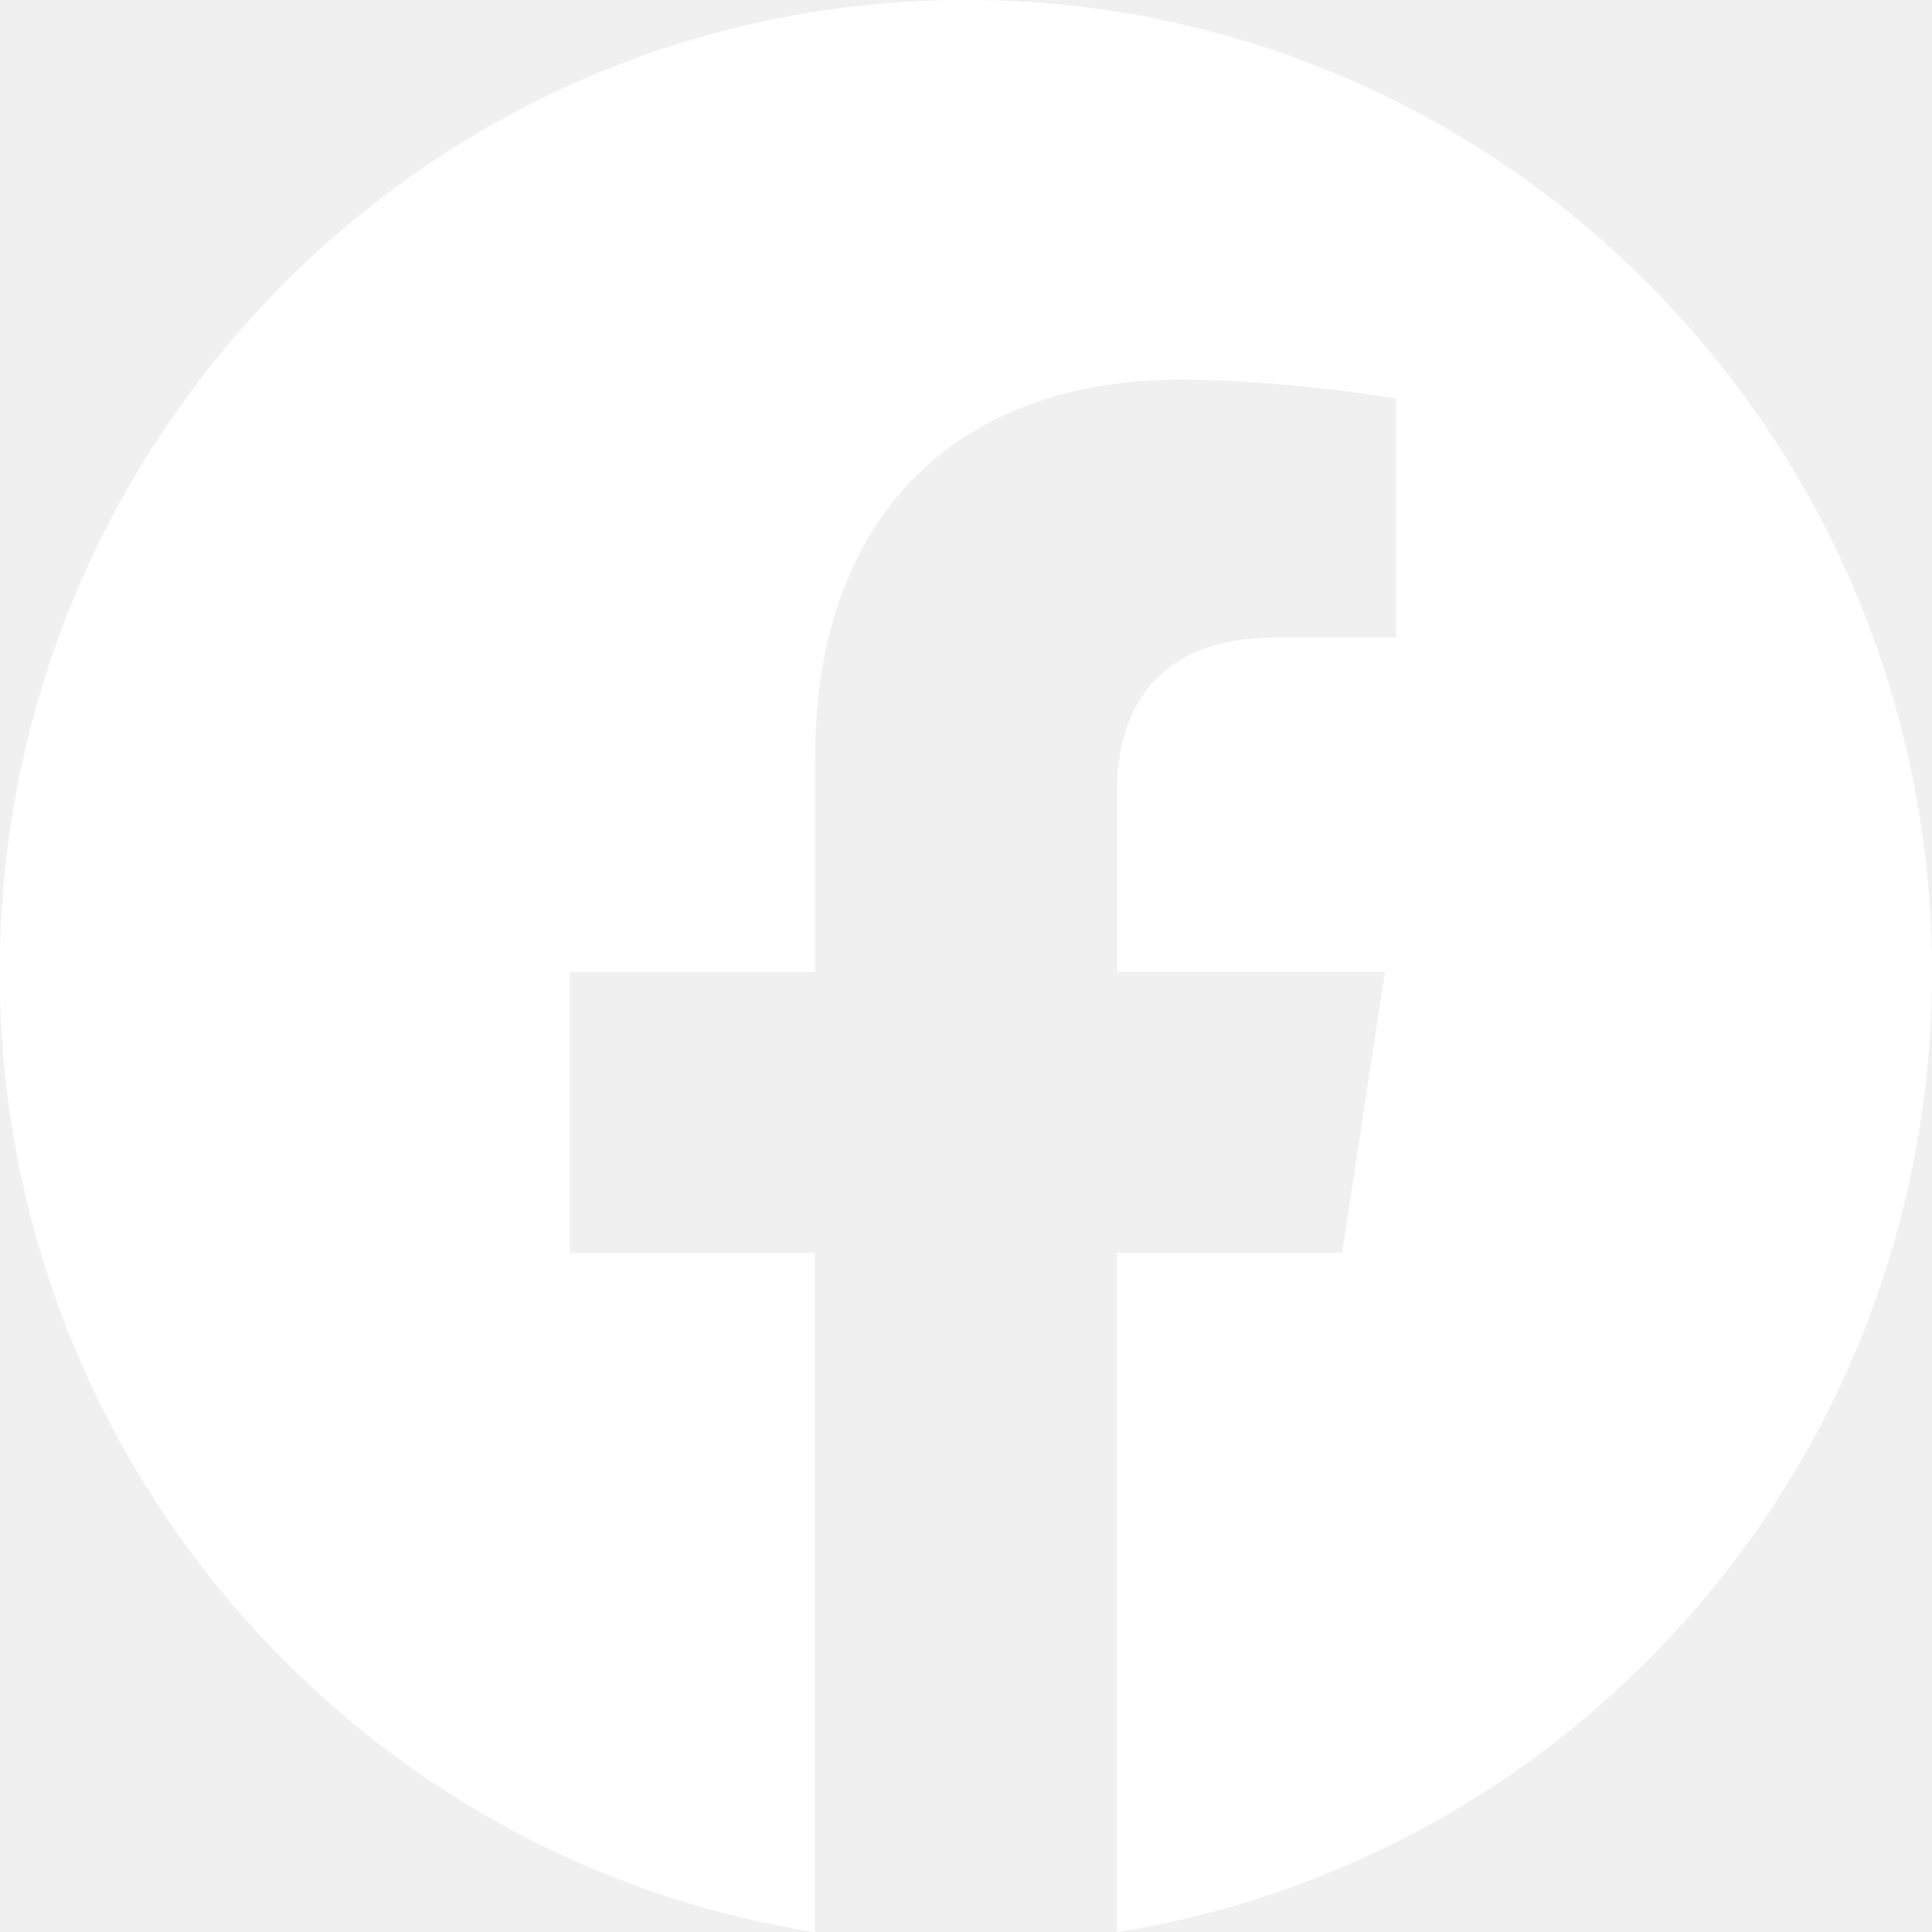
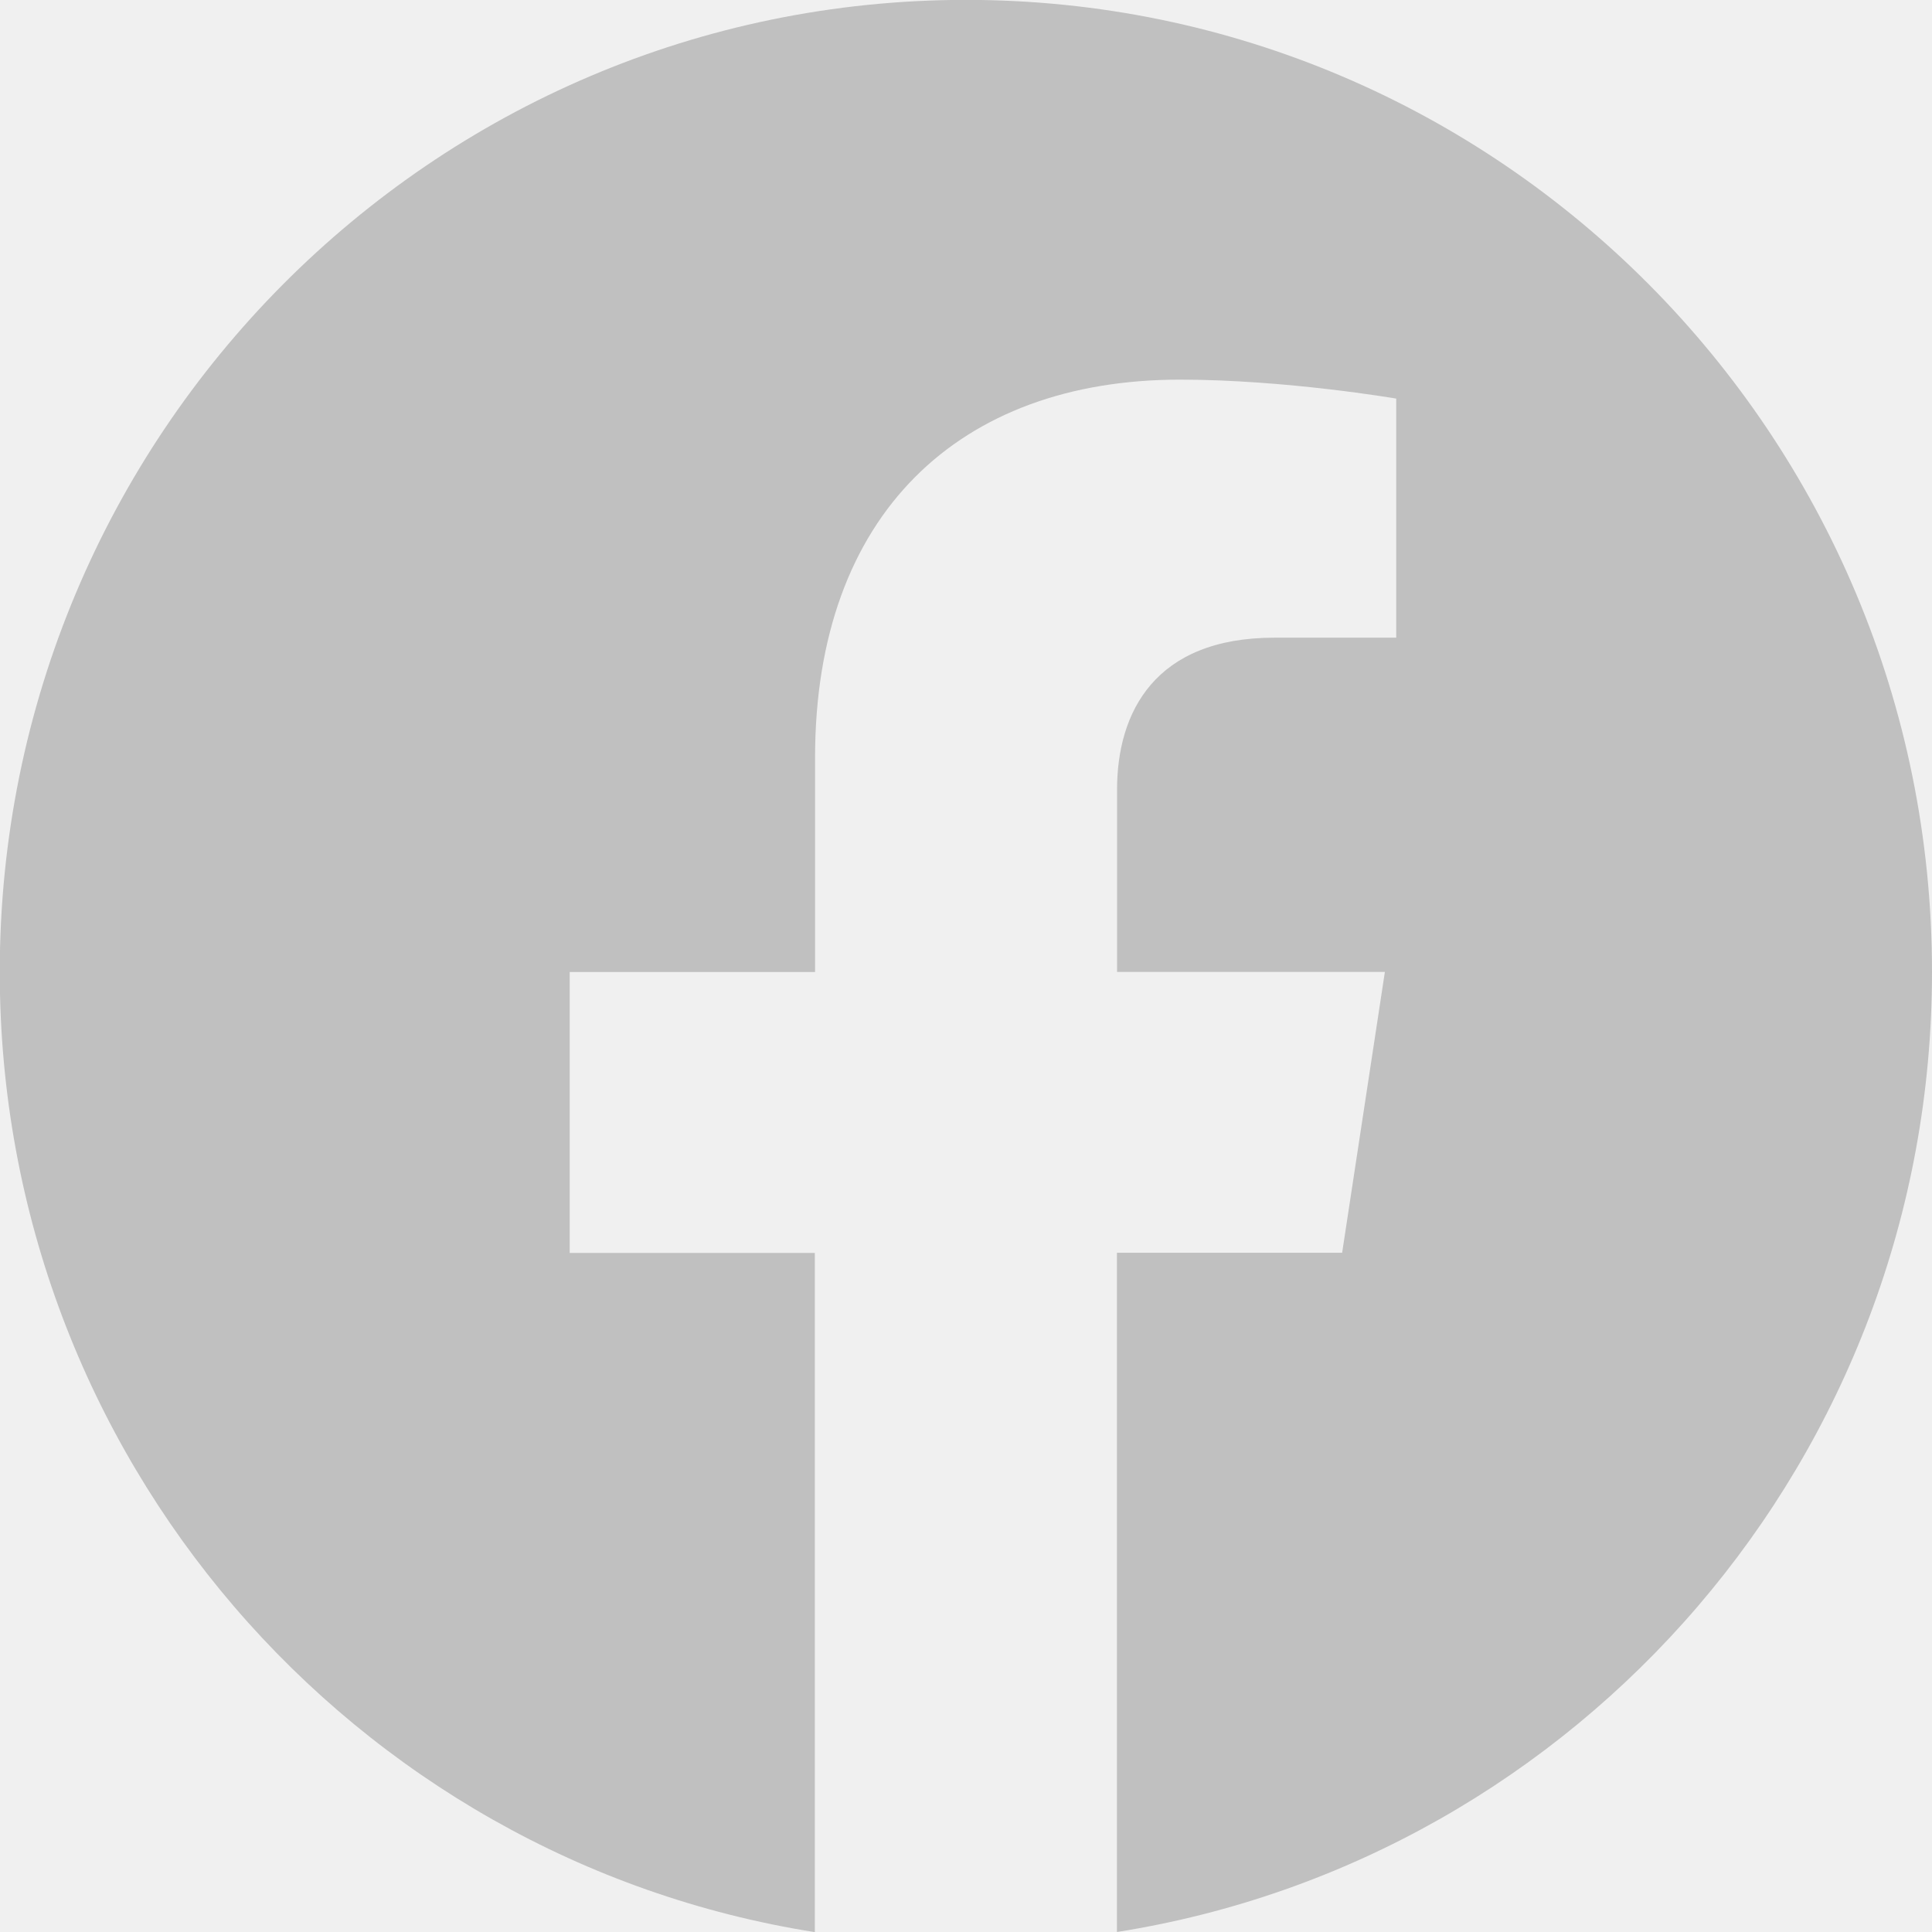
- <svg xmlns="http://www.w3.org/2000/svg" width="16" height="16" fill="white" class="bi bi-facebook" viewBox="0 0 16 16">
+ <svg xmlns="http://www.w3.org/2000/svg" width="16" height="16" fill="#c0c0c0" class="bi bi-facebook" viewBox="0 0 16 16">
  <path d="M16 8.049c0-4.446-3.582-8.05-8-8.05C3.58 0-.002 3.603-.002 8.05c0 4.017 2.926 7.347 6.75 7.951v-5.625h-2.03V8.05H6.75V6.275c0-2.017 1.195-3.131 3.022-3.131.876 0 1.791.157 1.791.157v1.98h-1.009c-.993 0-1.303.621-1.303 1.258v1.51h2.218l-.354 2.326H9.25V16c3.824-.604 6.75-3.934 6.75-7.951z" />
</svg>
